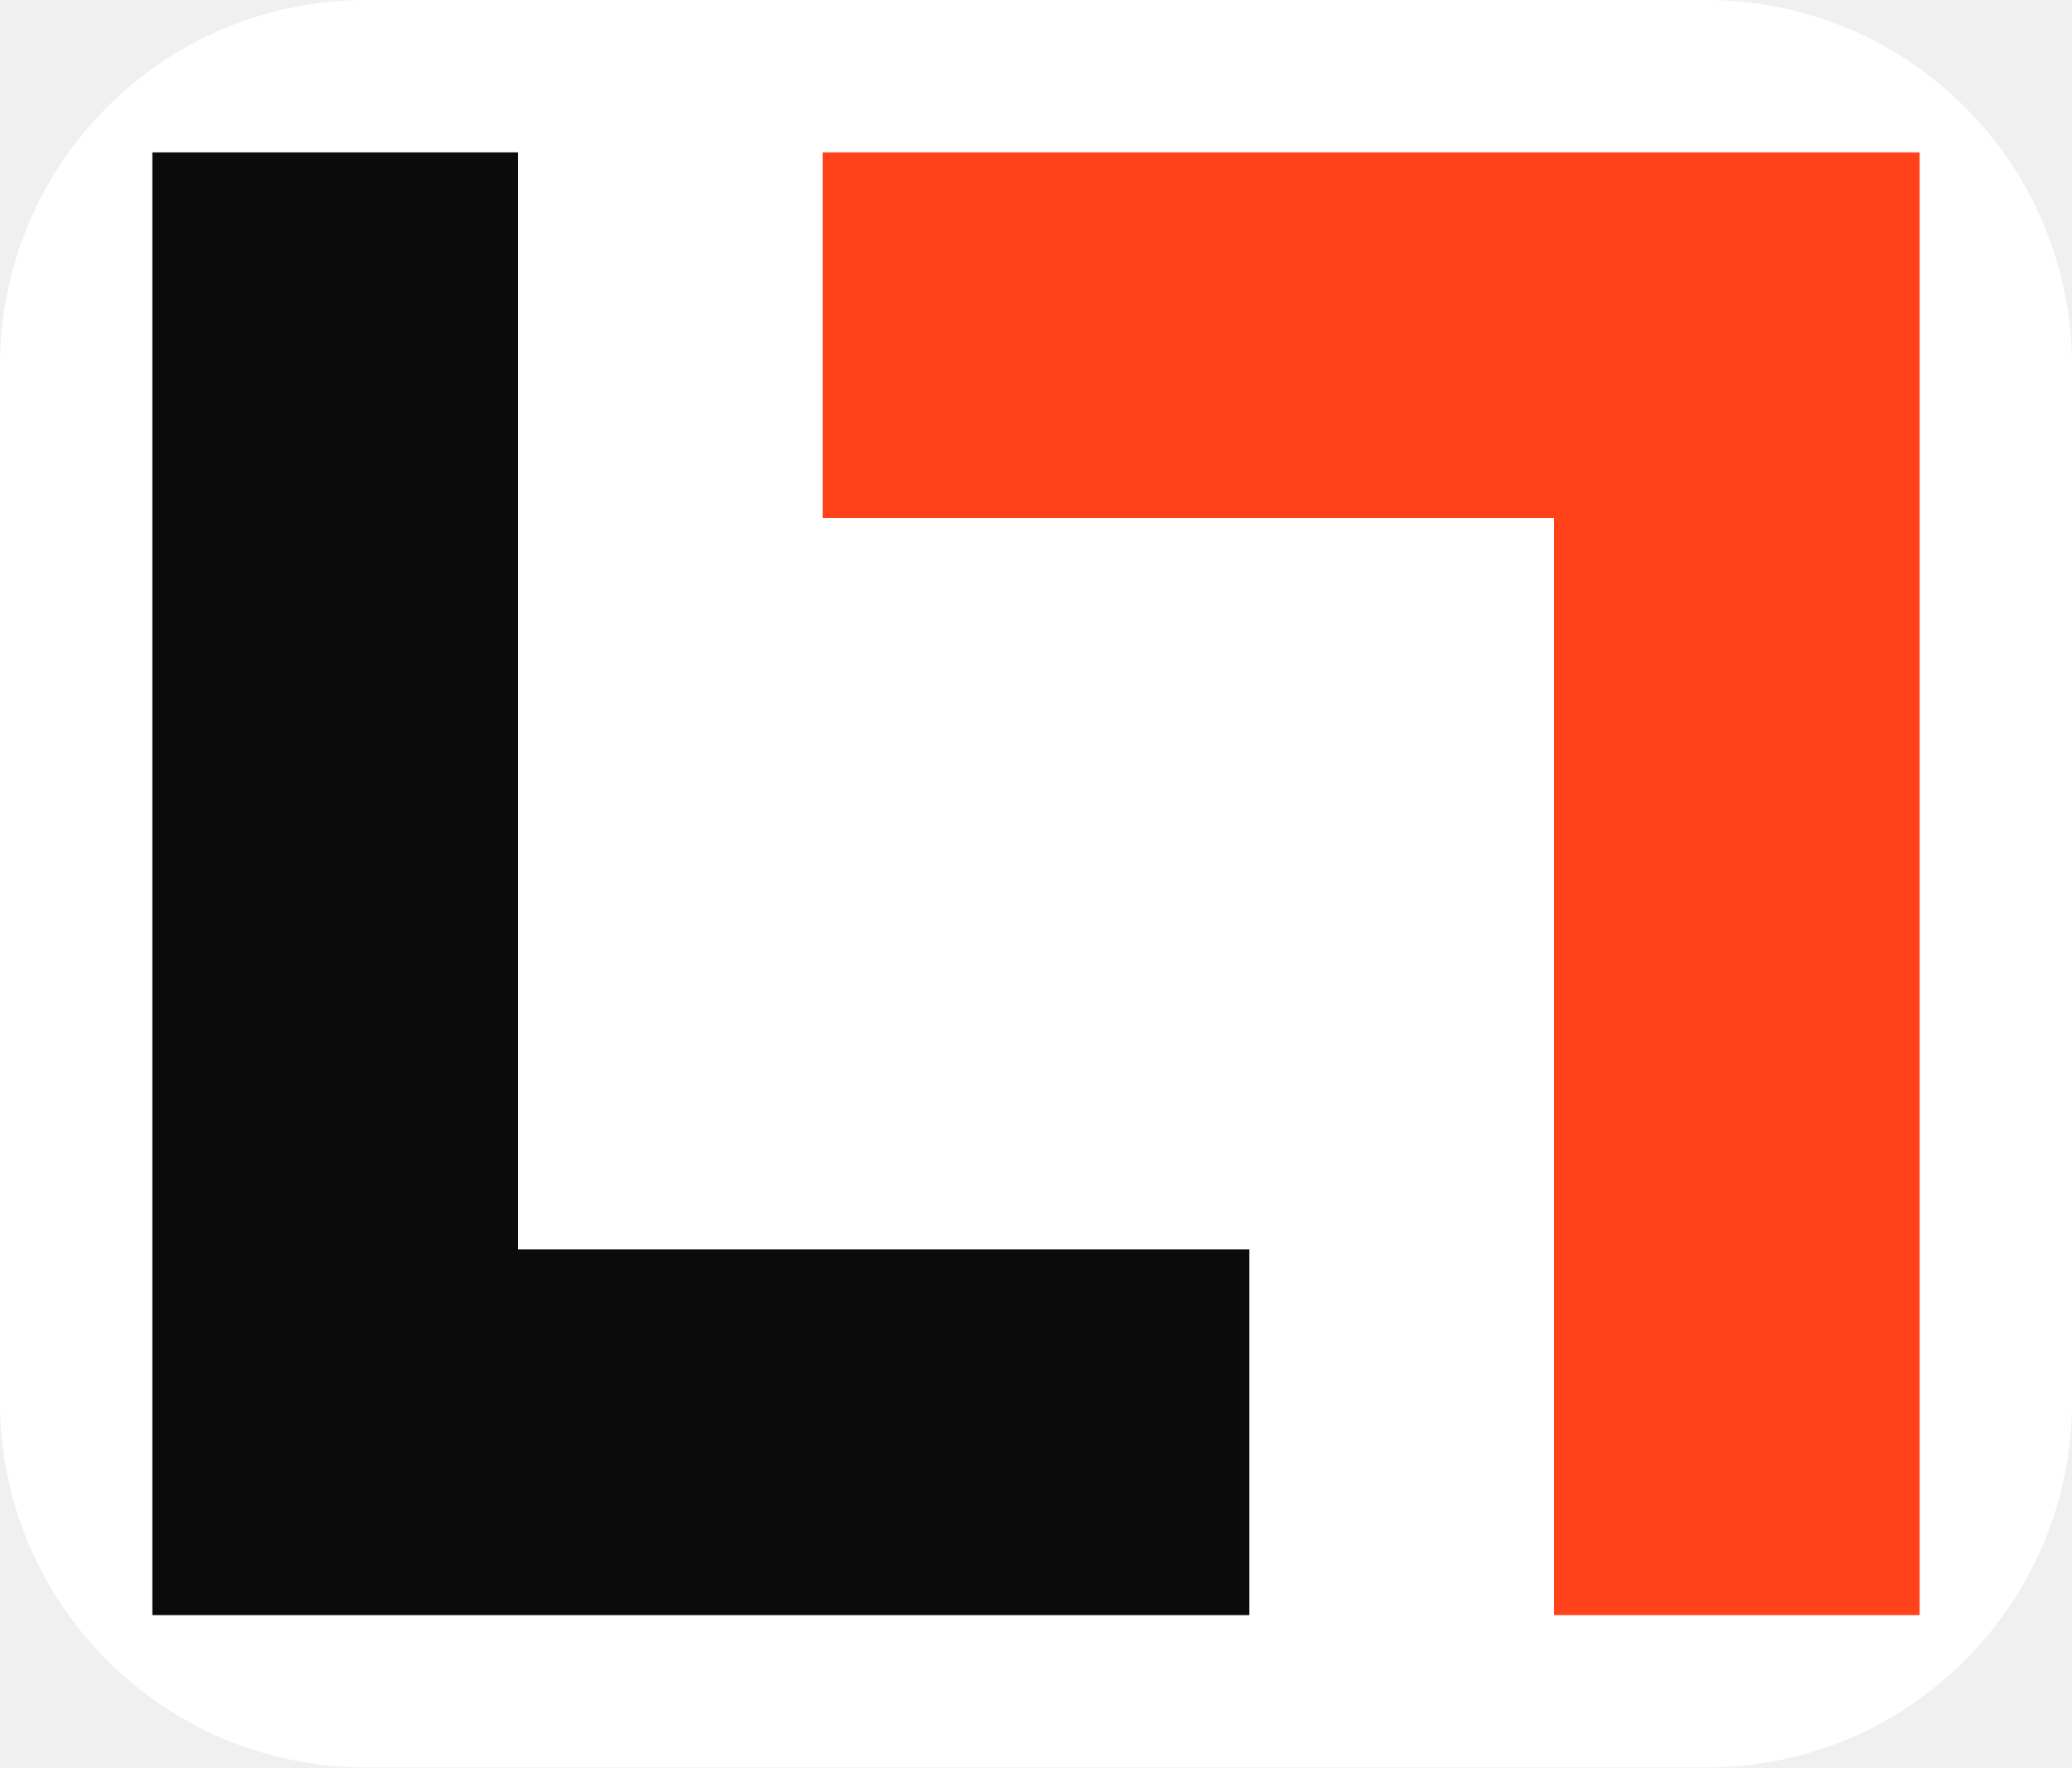
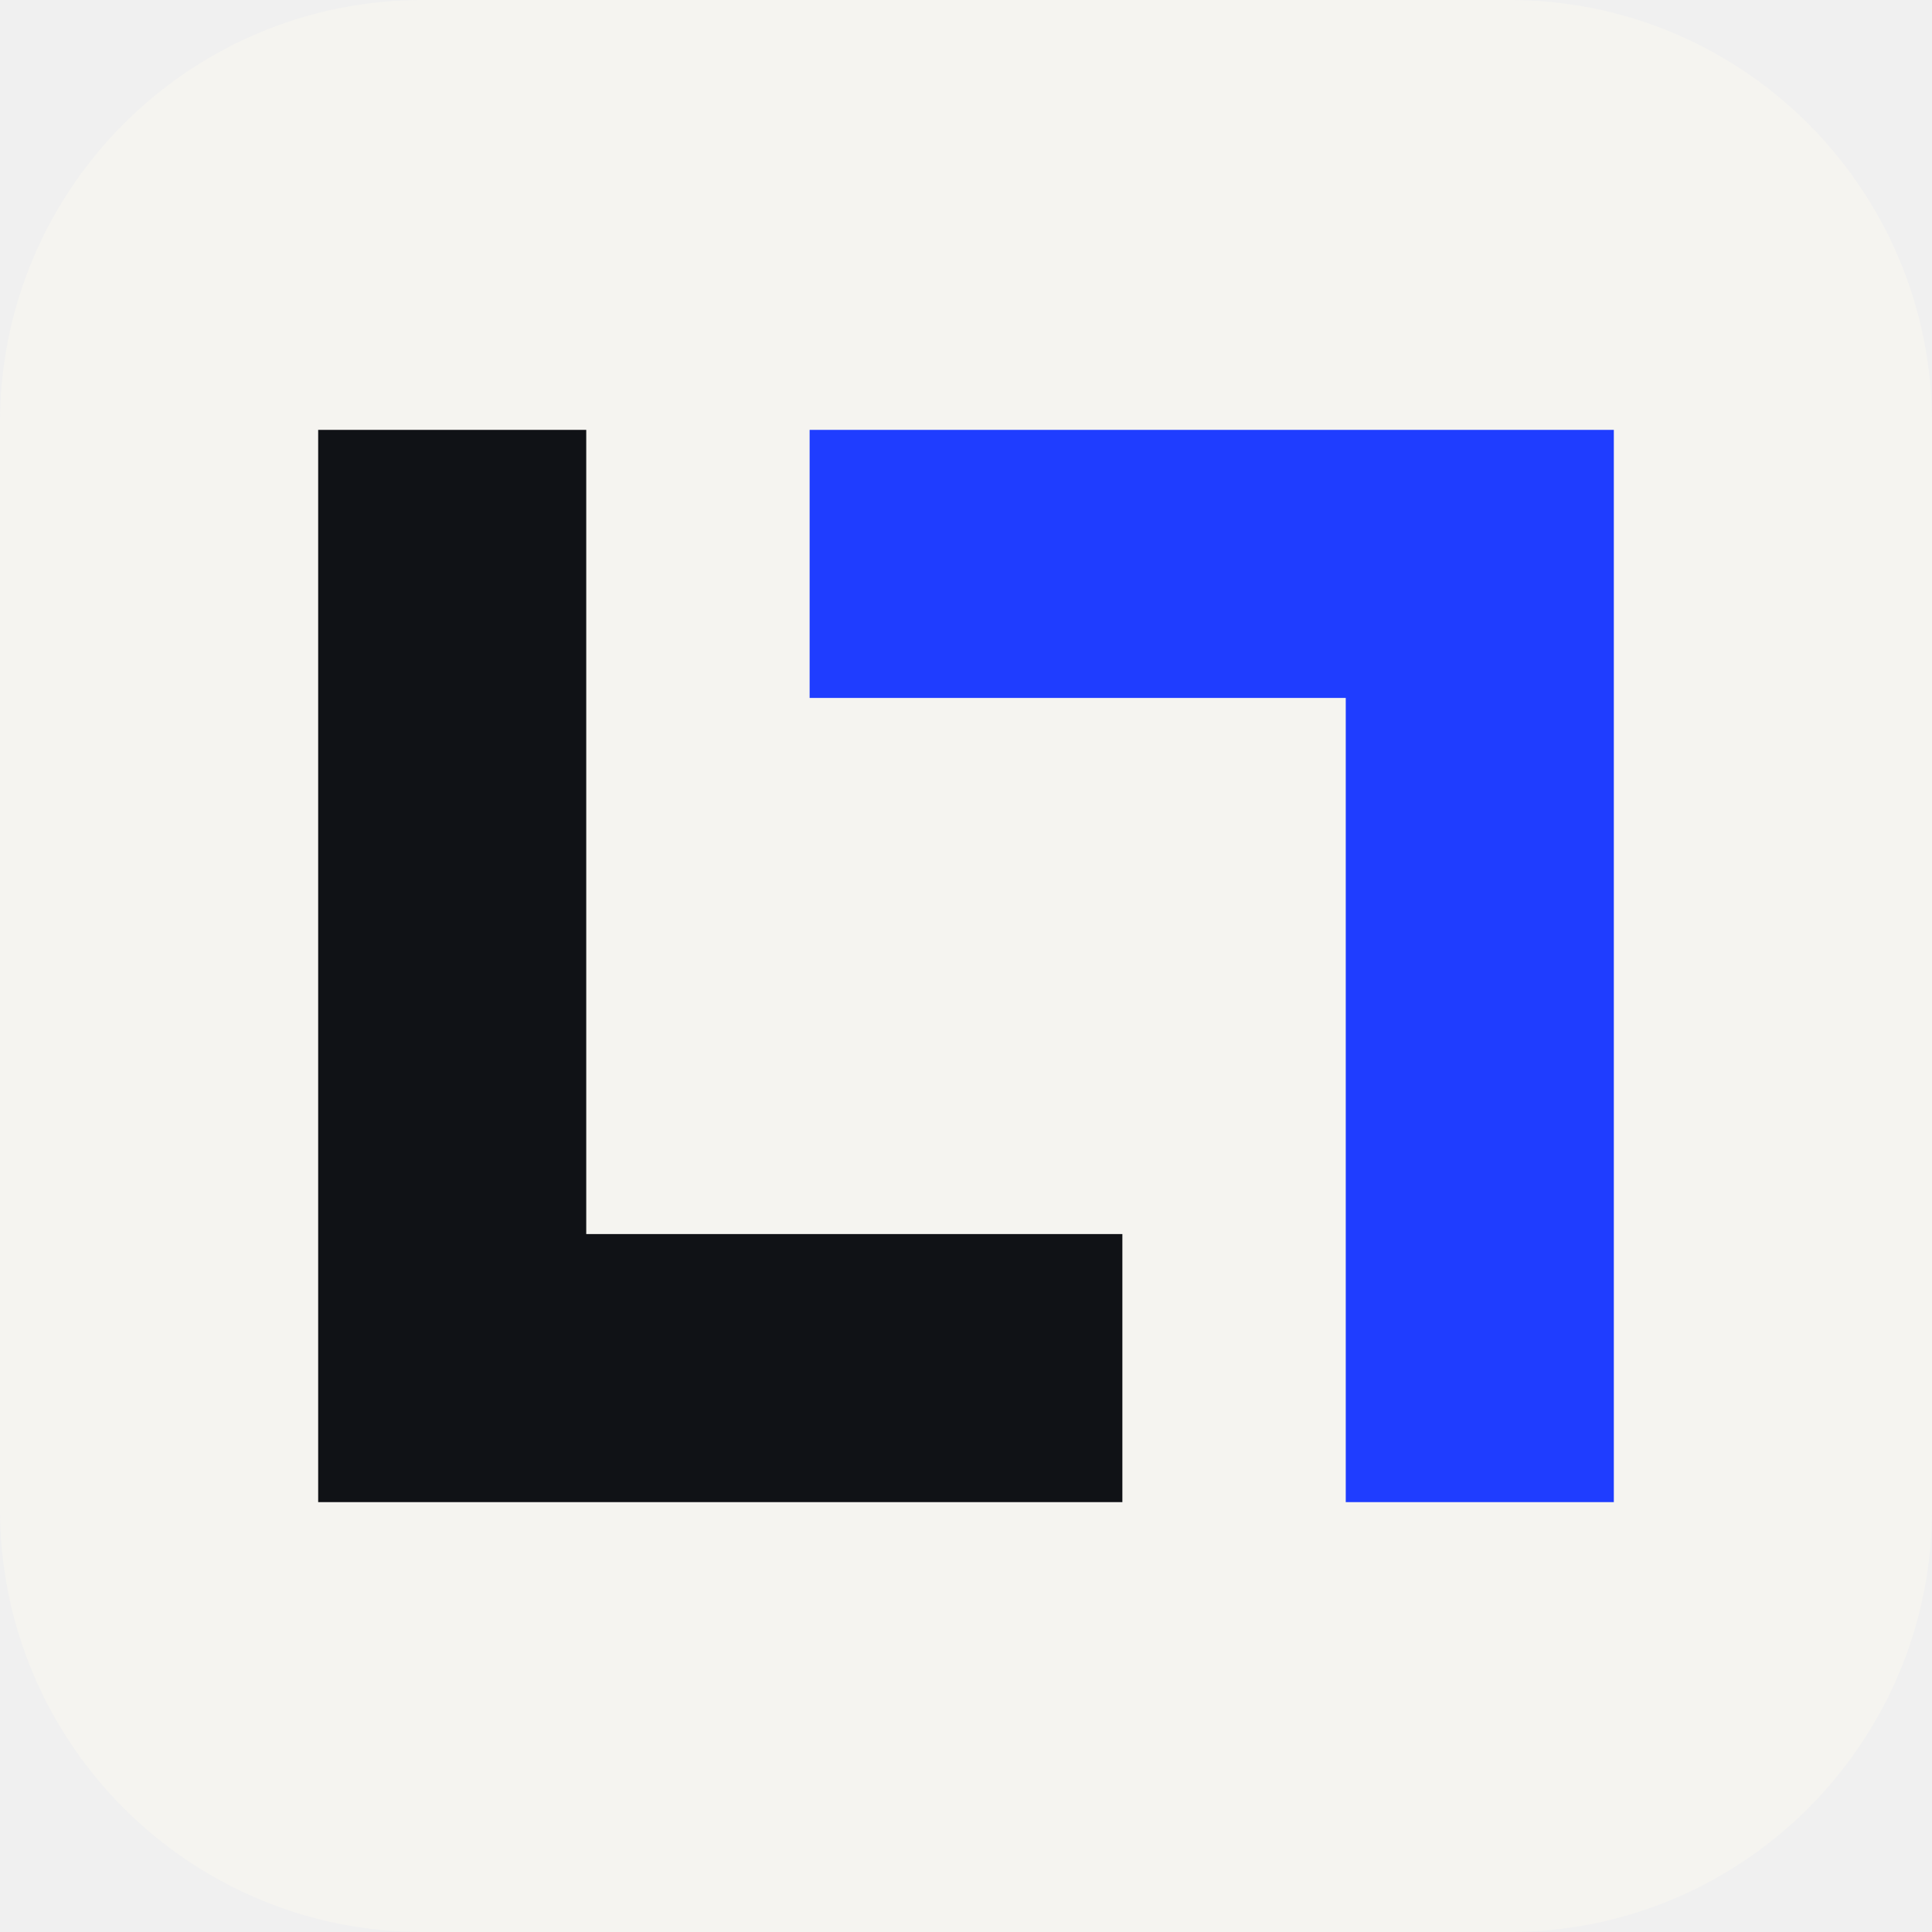
- <svg xmlns="http://www.w3.org/2000/svg" viewBox="-68 -58 136 116">
-   <rect x="-68" y="-58" width="136" height="116" rx="24" fill="#FFFFFF" />
-   <path fill="#0B0B0C" d="M0 0 h24 v72 h48 v24 h-72 z" transform="translate(-58,-48)" />
-   <path fill="#FF421A" d="M0 0 h24 v72 h48 v24 h-72 z" transform="translate(58,48) rotate(180)" />
+ <svg xmlns="http://www.w3.org/2000/svg" viewBox="0 0 128 128">
+   <rect width="128" height="128" rx="28" fill="#F5F4F0" />
+   <g transform="translate(64 64) scale(.74)">
+     <path d="M0 0h24v72h48v24h-72z" transform="translate(-58,-48)" fill="#101216" />
+     <path d="M0 0h24v72h48v24h-72z" transform="translate(58,48) rotate(180)" fill="#1F3DFF" />
+   </g>
</svg>
